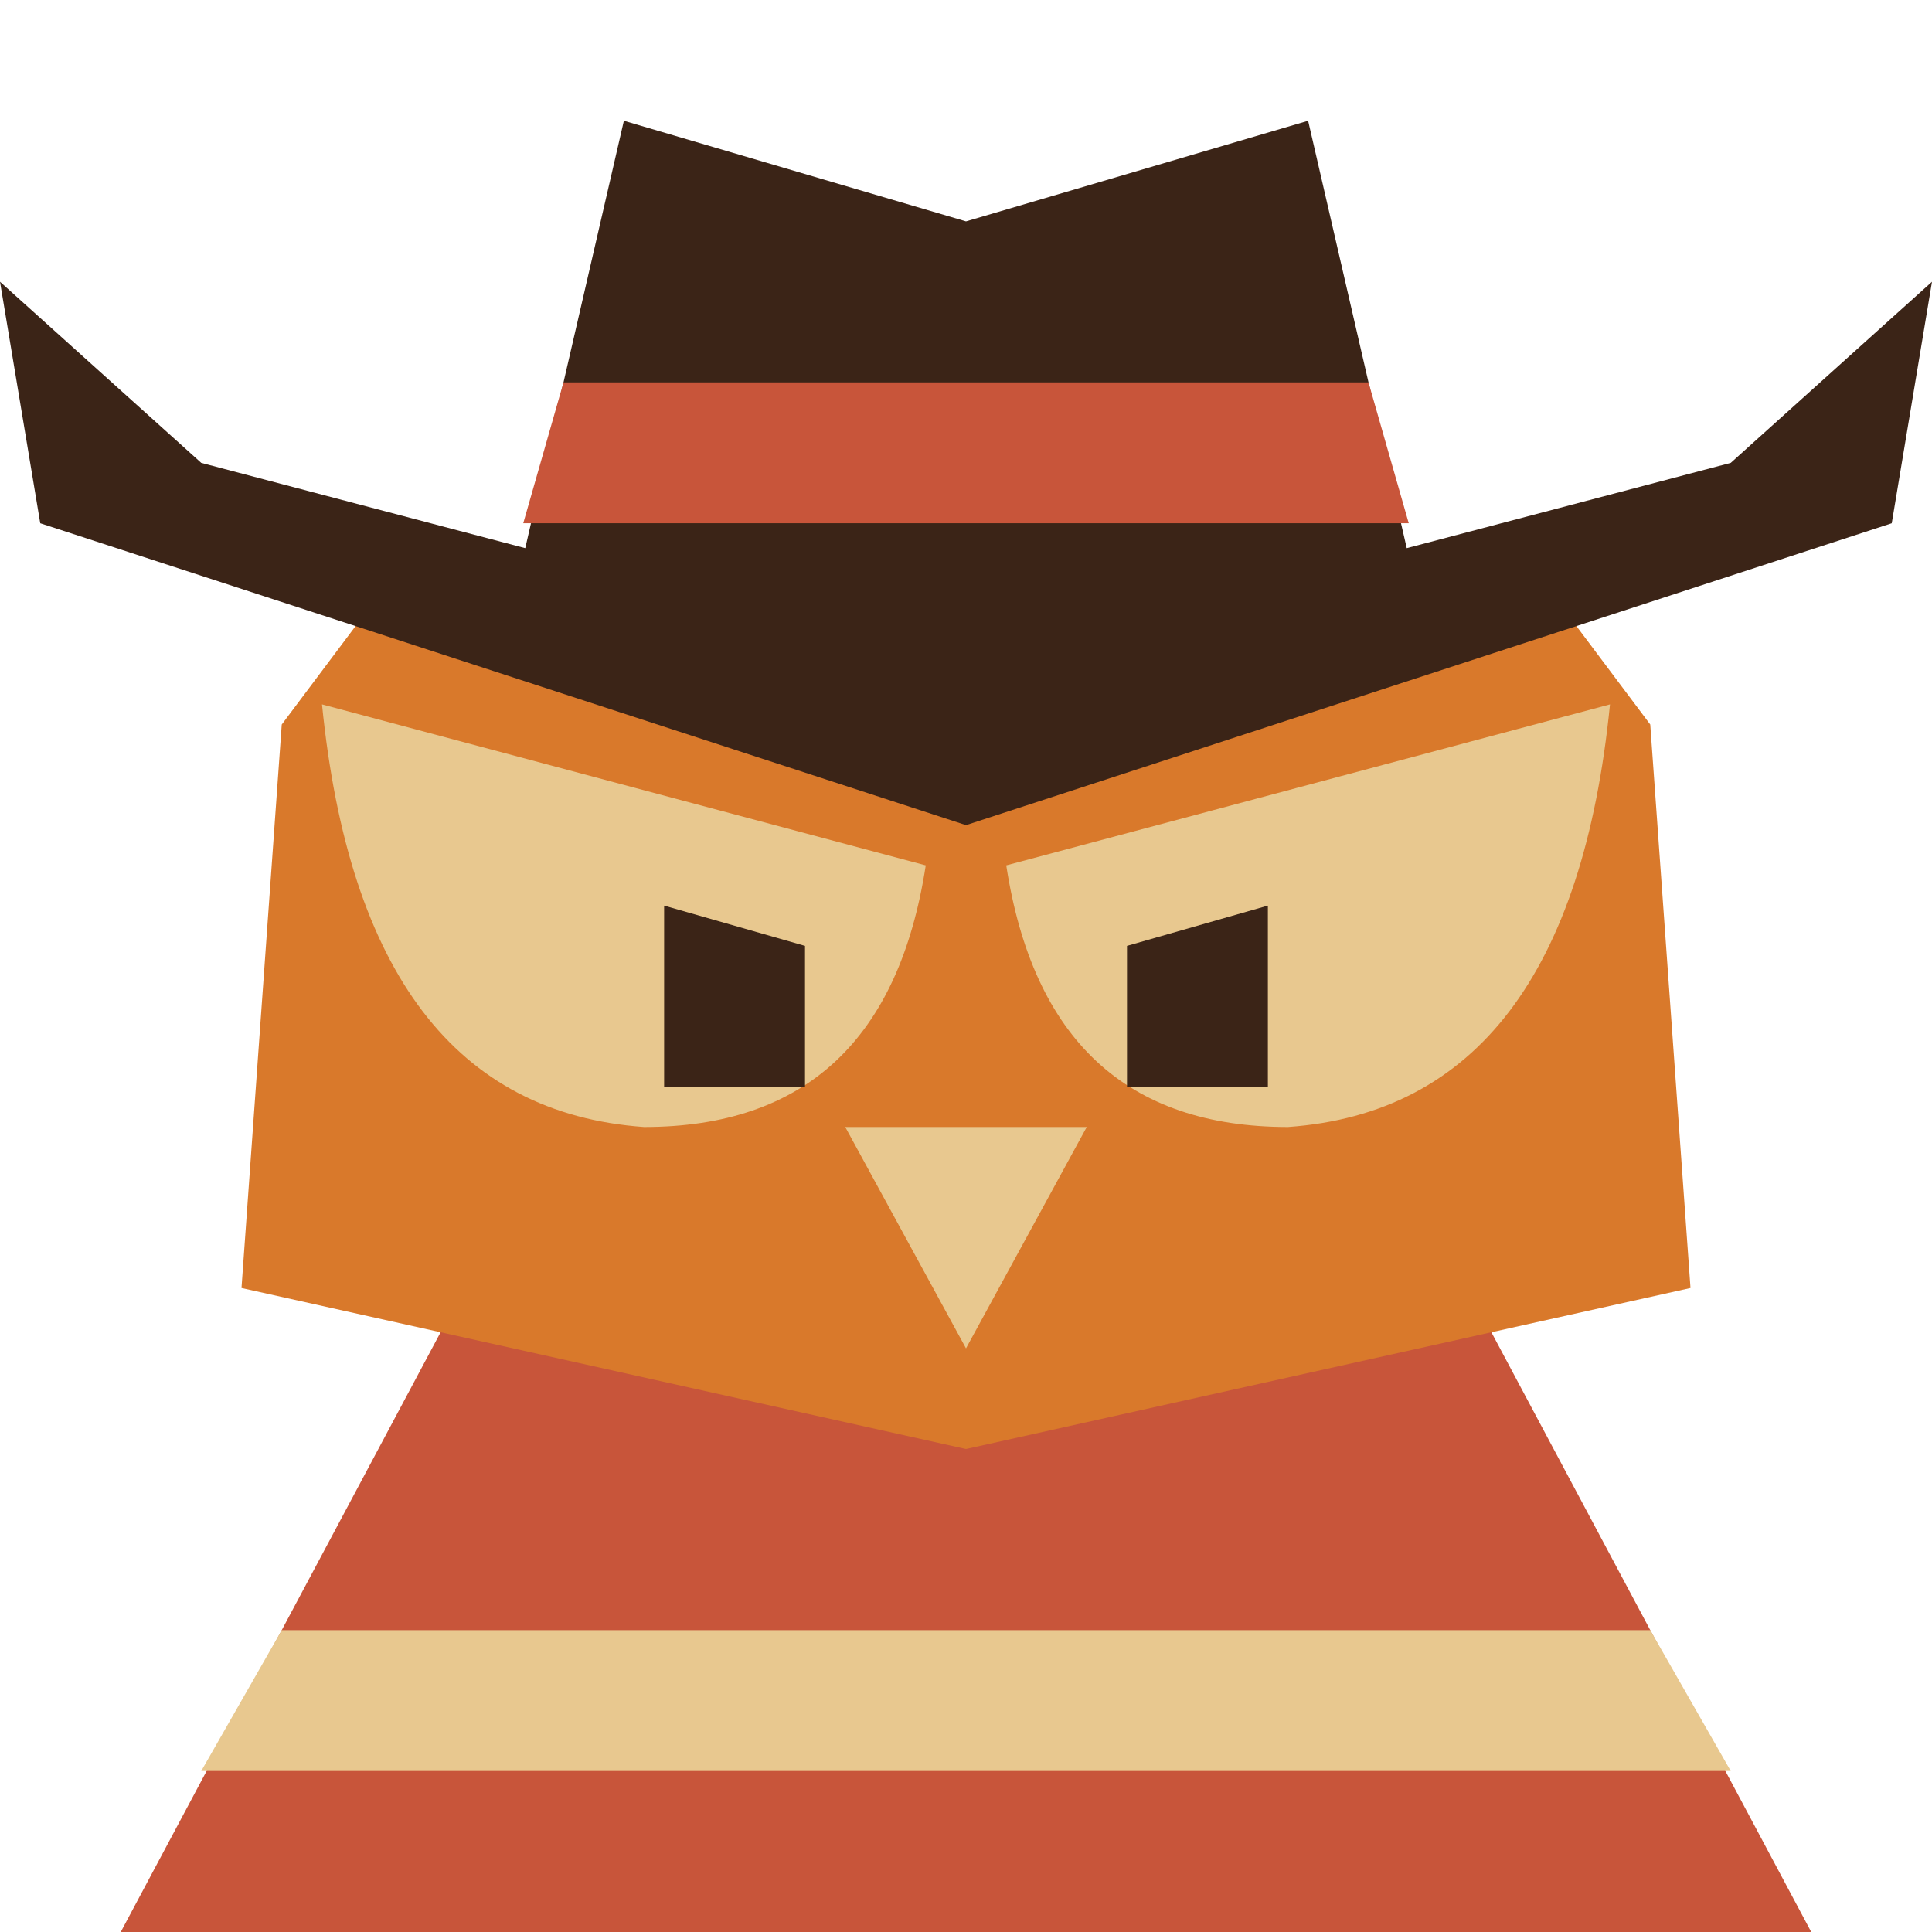
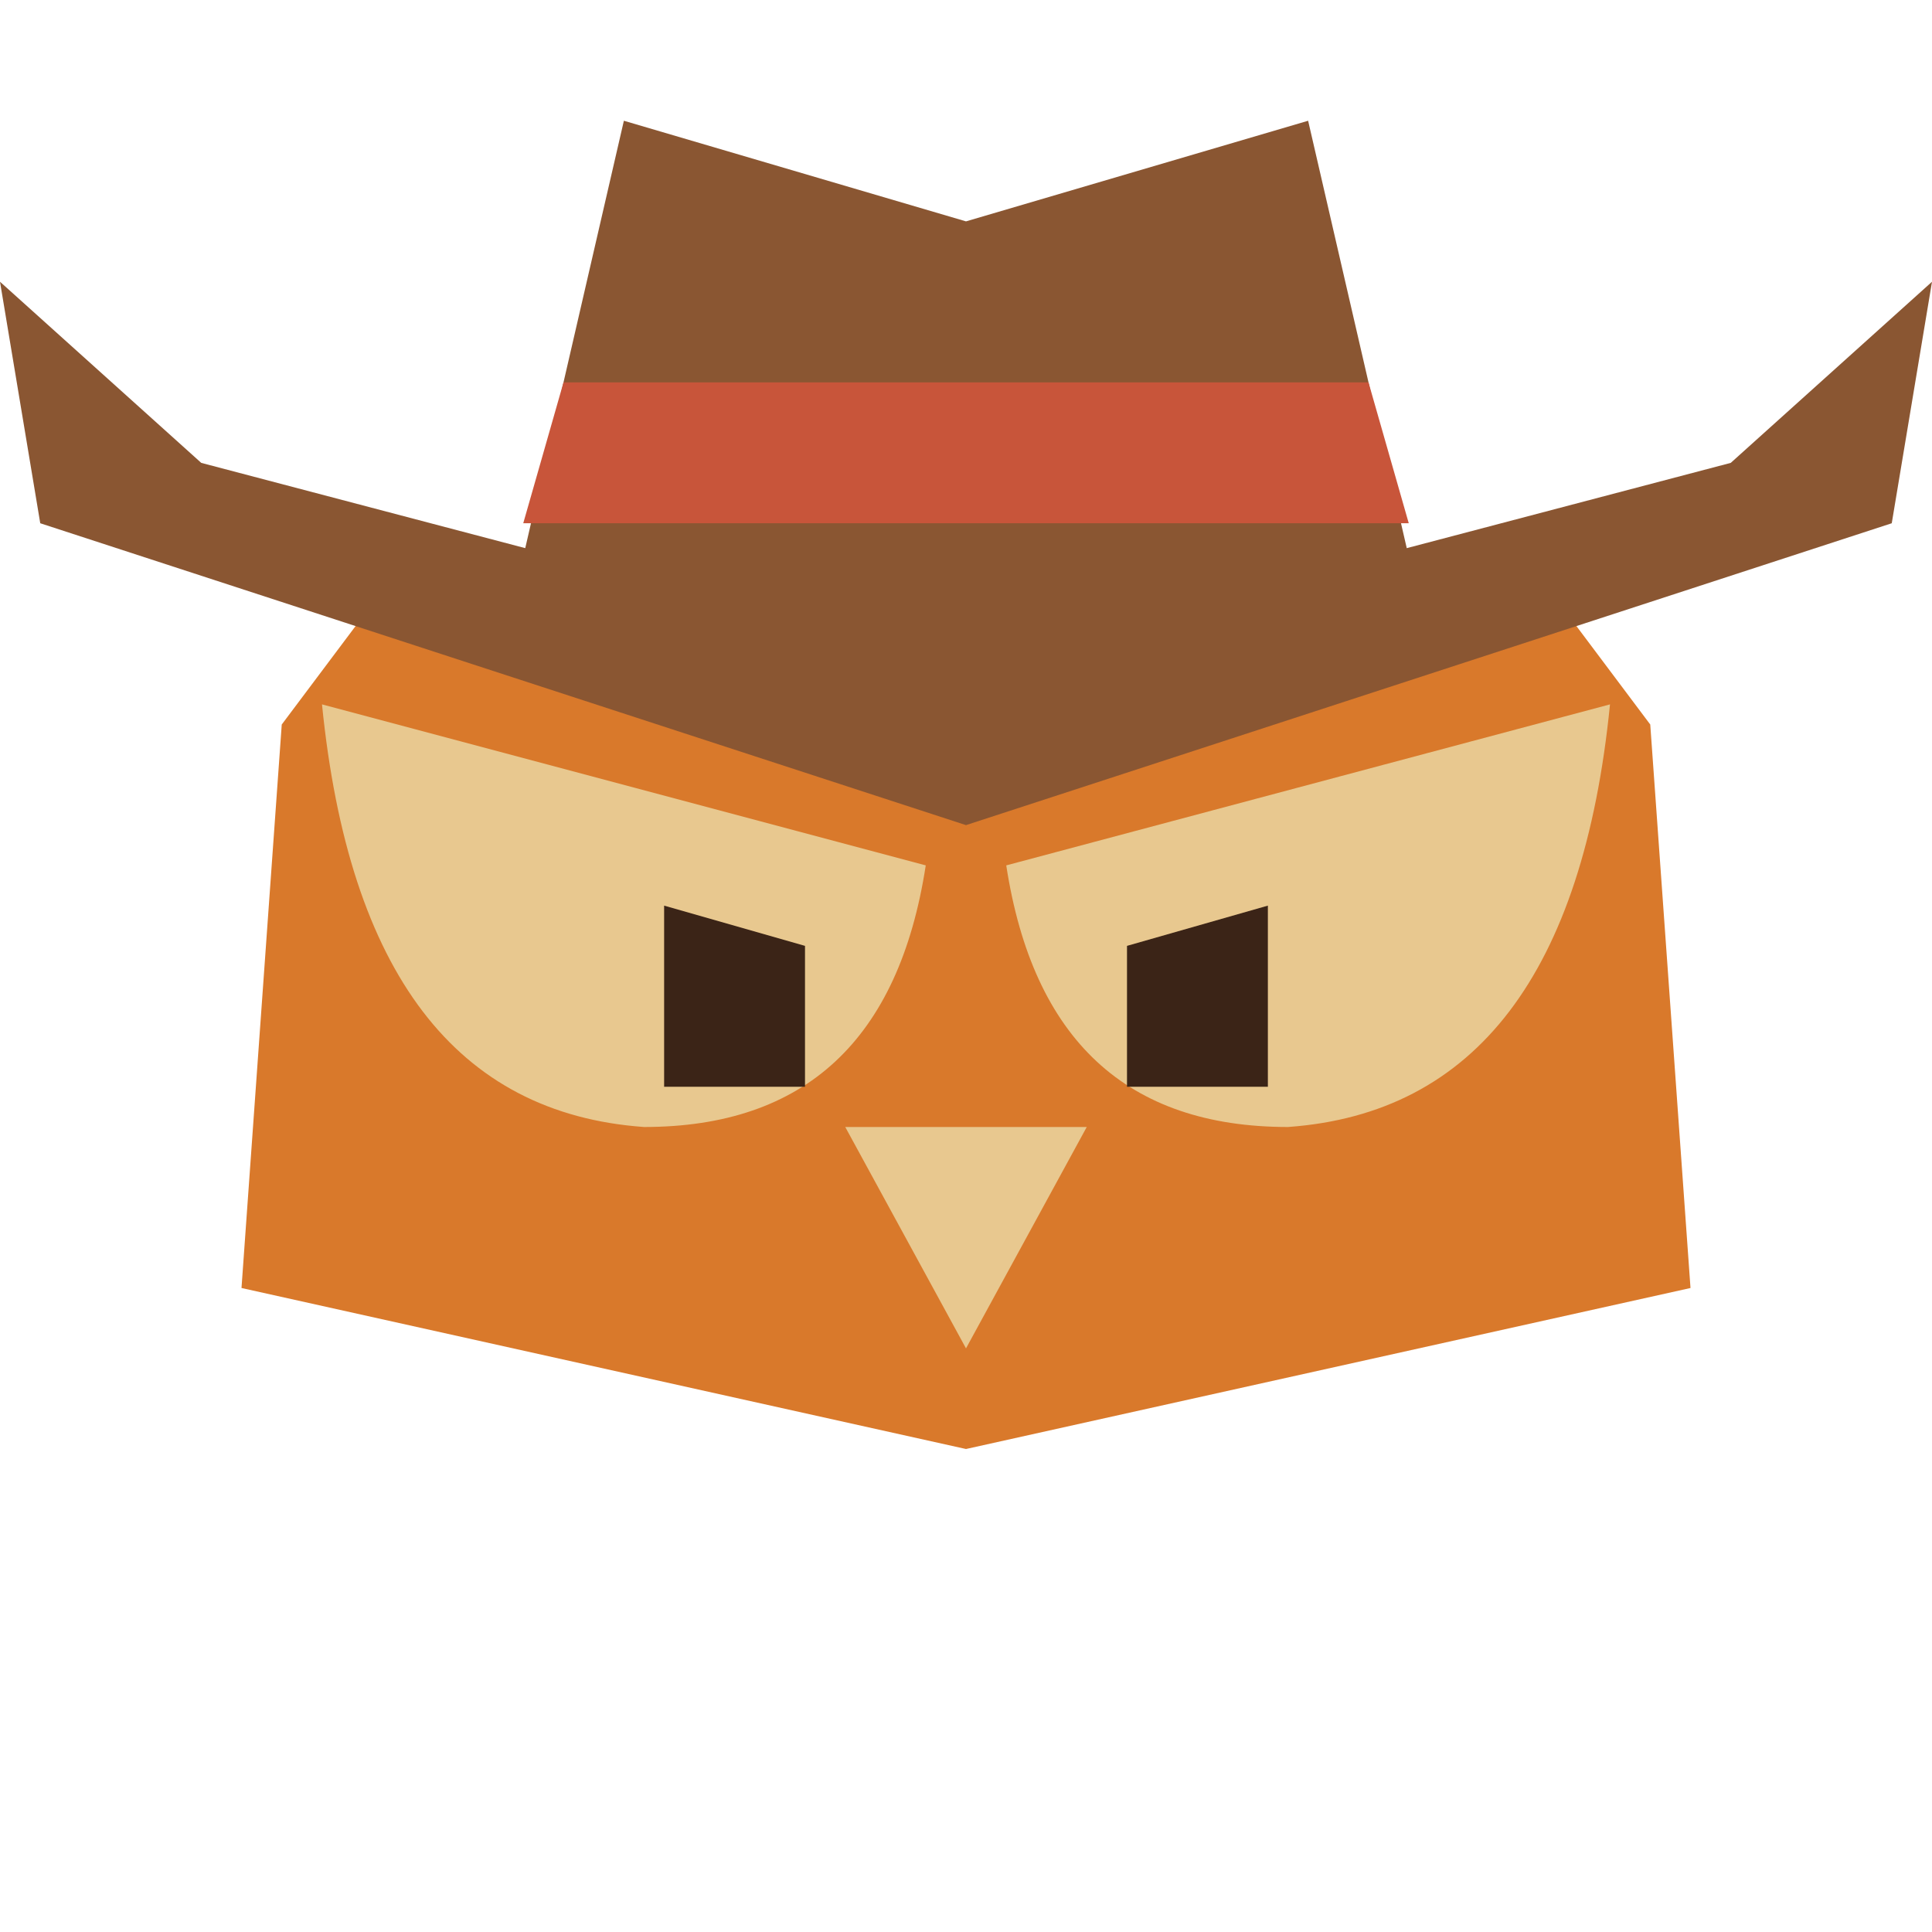
<svg xmlns="http://www.w3.org/2000/svg" viewBox="0 0 96 96">
-   <path d="M6 96 L22 66 L74 66 L90 96 Z" fill="#c8553a" />
-   <path d="M14 81 L82 81 L86 88 L10 88 Z" fill="#e8c88f" />
  <path d="M14 36 L20 28 L76 28 L82 36 L84 64 L48 72 L12 64 Z" fill="#d9792b" />
-   <path d="M25 32 L31 6 L48 11 L65 6 L71 32 L48 37 Z" fill="#3b2417" />
+   <path d="M25 32 L31 6 L48 11 L65 6 L71 32 L48 37 Z" fill="#8a5632" />
  <path d="M28 19 L68 19 L70 26 L26 26 Z" fill="#c8553a" />
-   <path d="M0 14 L10 23 L48 33 L86 23 L96 14 L94 26 L48 41 L2 26 Z" fill="#3b2417" />
+   <path d="M0 14 L10 23 L48 33 L86 23 L96 14 L94 26 L48 41 L2 26 Z" fill="#8a5632" />
  <g id="e">
    <path d="M16 35 L46 43 Q44 56 32 56 Q18 55 16 35 Z" fill="#e8c88f" />
    <path d="M33 45 L40 47 L40 54 L33 54 Z" fill="#3b2417" />
  </g>
  <use href="#e" transform="translate(96 0) scale(-1 1)" />
  <path d="M42 56 L54 56 L48 67 Z" fill="#e8c88f" />
</svg>
